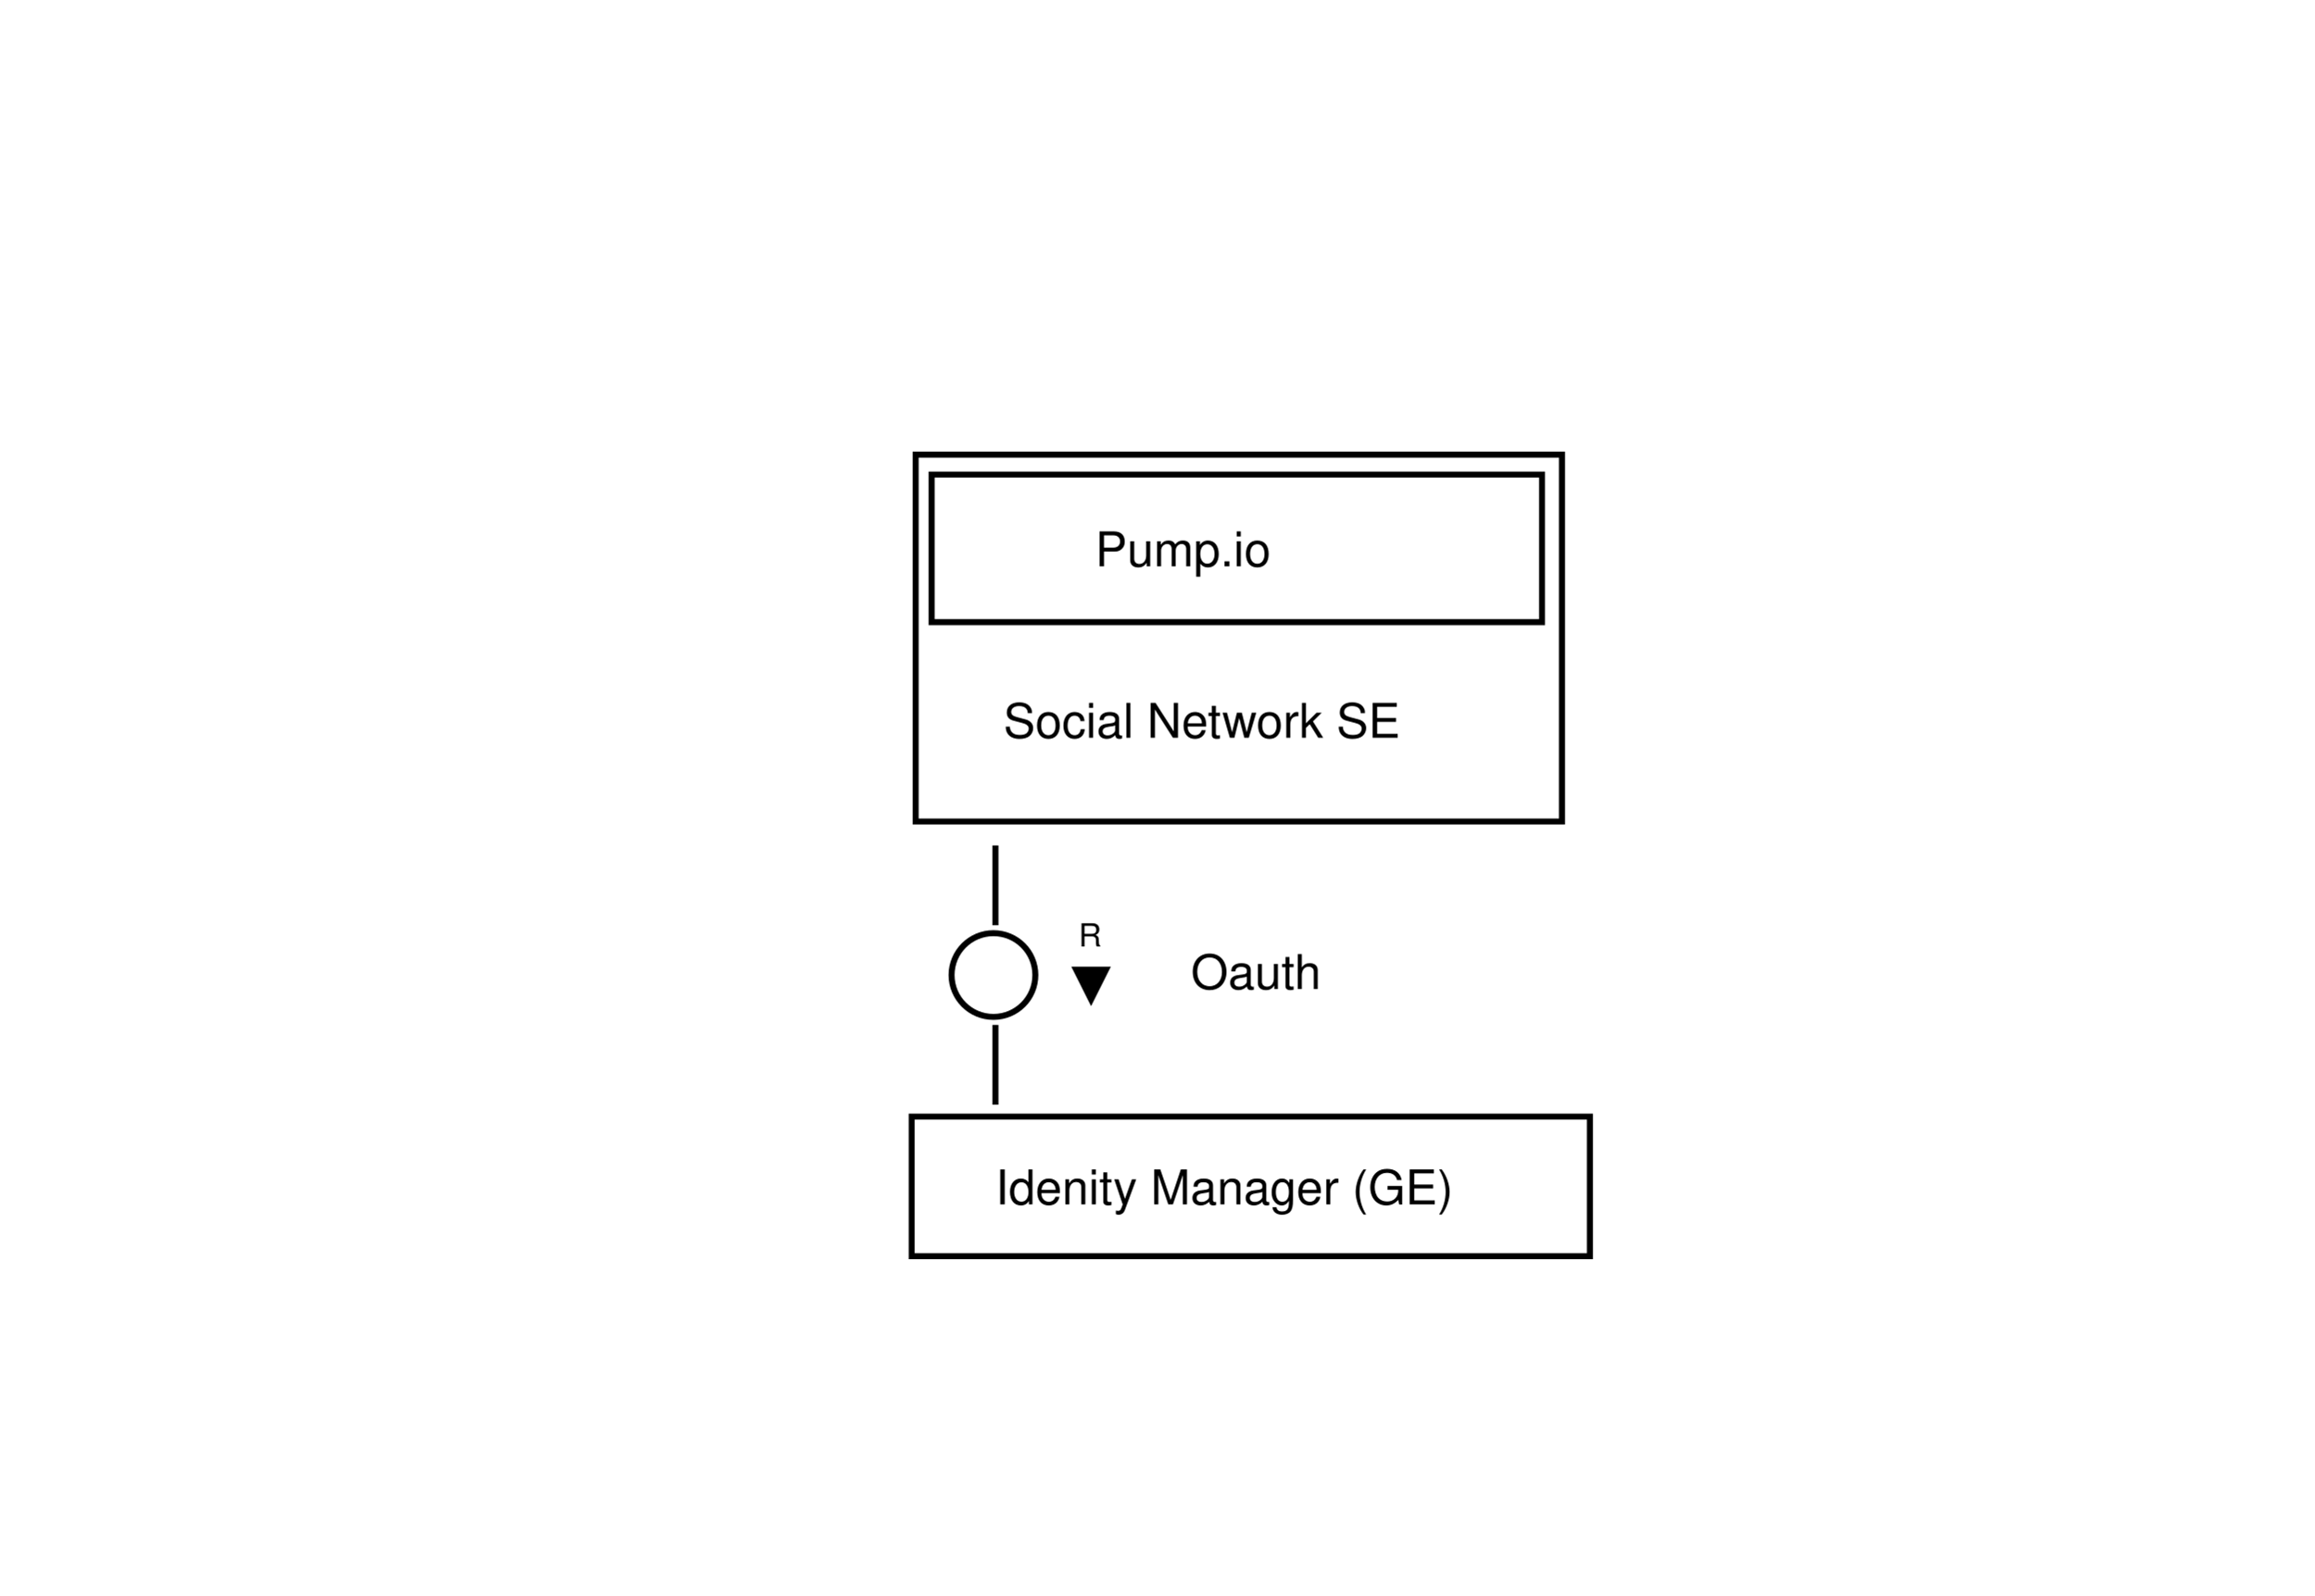
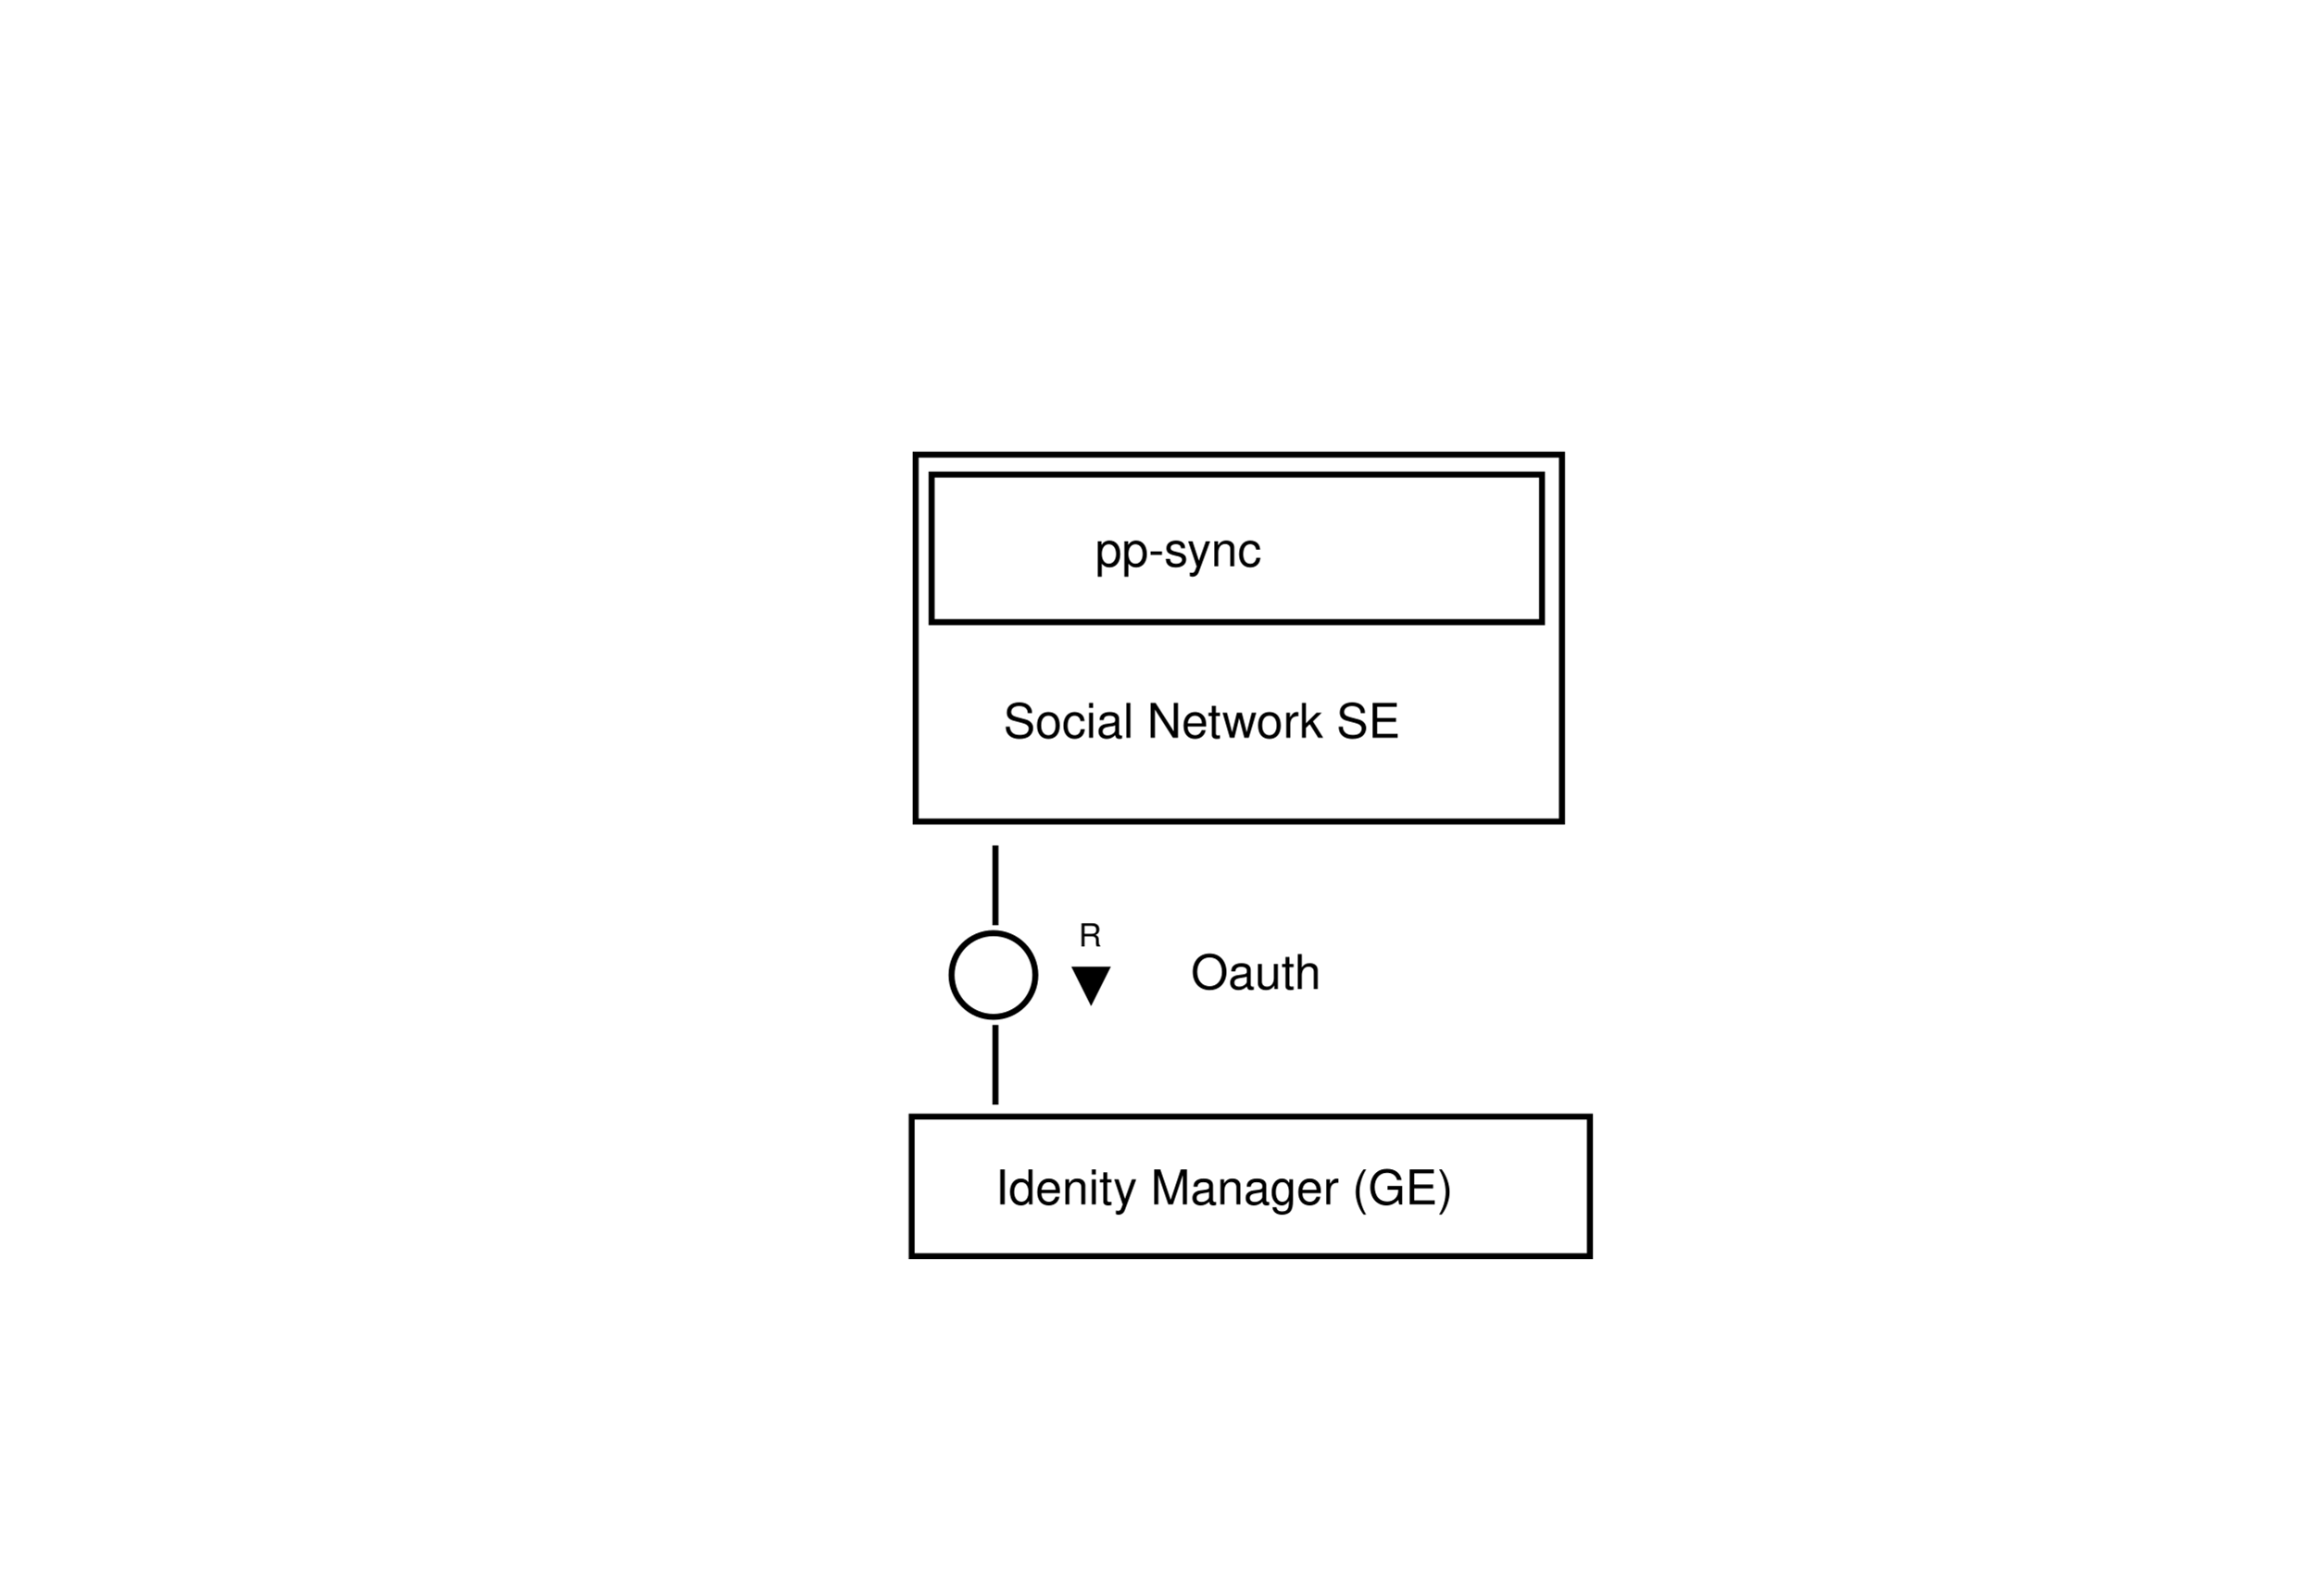
<svg xmlns="http://www.w3.org/2000/svg" width="580" height="400">
  <g>
    <rect x="-1" y="-1" width="582" height="402" id="canvas_background" fill="#fff" />
    <g id="canvasGrid" display="none">
      <rect id="svg_11" width="100%" height="100%" x="0" y="0" stroke-width="0" fill="url(#gridpattern)" />
    </g>
  </g>
  <g>
    <rect fill="#fff" stroke-width="1.5" x="229.5" y="114" width="162" height="92" id="svg_1" stroke="#000" />
    <rect fill="#fff" stroke="#000" stroke-width="1.5" x="228.5" y="280" width="170" height="35" id="svg_2" />
    <rect fill="#fff" stroke="#000" stroke-width="1.5" x="233.5" y="119" width="153" height="37" id="svg_4" />
    <text fill="#000000" stroke="#000" stroke-width="0" x="249.5" y="302" id="svg_5" font-size="12" font-family="Helvetica, Arial, sans-serif" text-anchor="left" xml:space="preserve">Idenity Manager (GE)</text>
    <text fill="#000000" stroke="#000" stroke-width="0" x="251.5" y="185" id="svg_6" font-size="12" font-family="Helvetica, Arial, sans-serif" text-anchor="left" xml:space="preserve">Social Network SE</text>
    <text fill="#000000" stroke="#000" stroke-width="0" x="270.333" y="237.333" id="svg_8" font-size="8" font-family="Helvetica, Arial, sans-serif" text-anchor="left" xml:space="preserve">R</text>
    <line stroke="#000" fill="none" stroke-width="1.5" stroke-opacity="null" fill-opacity="null" x1="249.5" y1="212" x2="249.5" y2="232" id="svg_19" stroke-linejoin="null" stroke-linecap="null" />
    <ellipse ry="10.5" rx="10.5" id="svg_16" cy="244.5" cx="249" fill-opacity="null" stroke-opacity="null" stroke-width="1.5" stroke="#000" fill="none" />
    <path stroke="#000" id="svg_18" d="m272.969,245.145l0.5,1l0.5,-1l-1,0z" fill-opacity="null" stroke-opacity="null" stroke-width="5.5" fill="none" />
    <path fill="none" stroke="#000" stroke-width="1.5" stroke-opacity="null" fill-opacity="null" id="svg_7" />
    <text fill="#000000" stroke="#000" stroke-width="0" x="298.5" y="248.001" id="svg_10" font-size="12" font-family="Helvetica, Arial, sans-serif" text-anchor="left" xml:space="preserve">Oauth</text>
    <line stroke="#000" fill="none" stroke-width="1.5" stroke-opacity="null" fill-opacity="null" x1="249.5" y1="257" x2="249.5" y2="277" id="svg_3" stroke-linejoin="null" stroke-linecap="null" />
-     <text fill="#000000" stroke="#000" stroke-width="0" x="274.5" y="142" id="svg_9" font-size="12" font-family="Helvetica, Arial, sans-serif" text-anchor="left" xml:space="preserve">Pump.io</text>
+     <text fill="#000000" stroke="#000" stroke-width="0" x="274.5" y="142" id="svg_9" font-size="12" font-family="Helvetica, Arial, sans-serif" text-anchor="left" xml:space="preserve">pp-sync</text>
  </g>
</svg>
